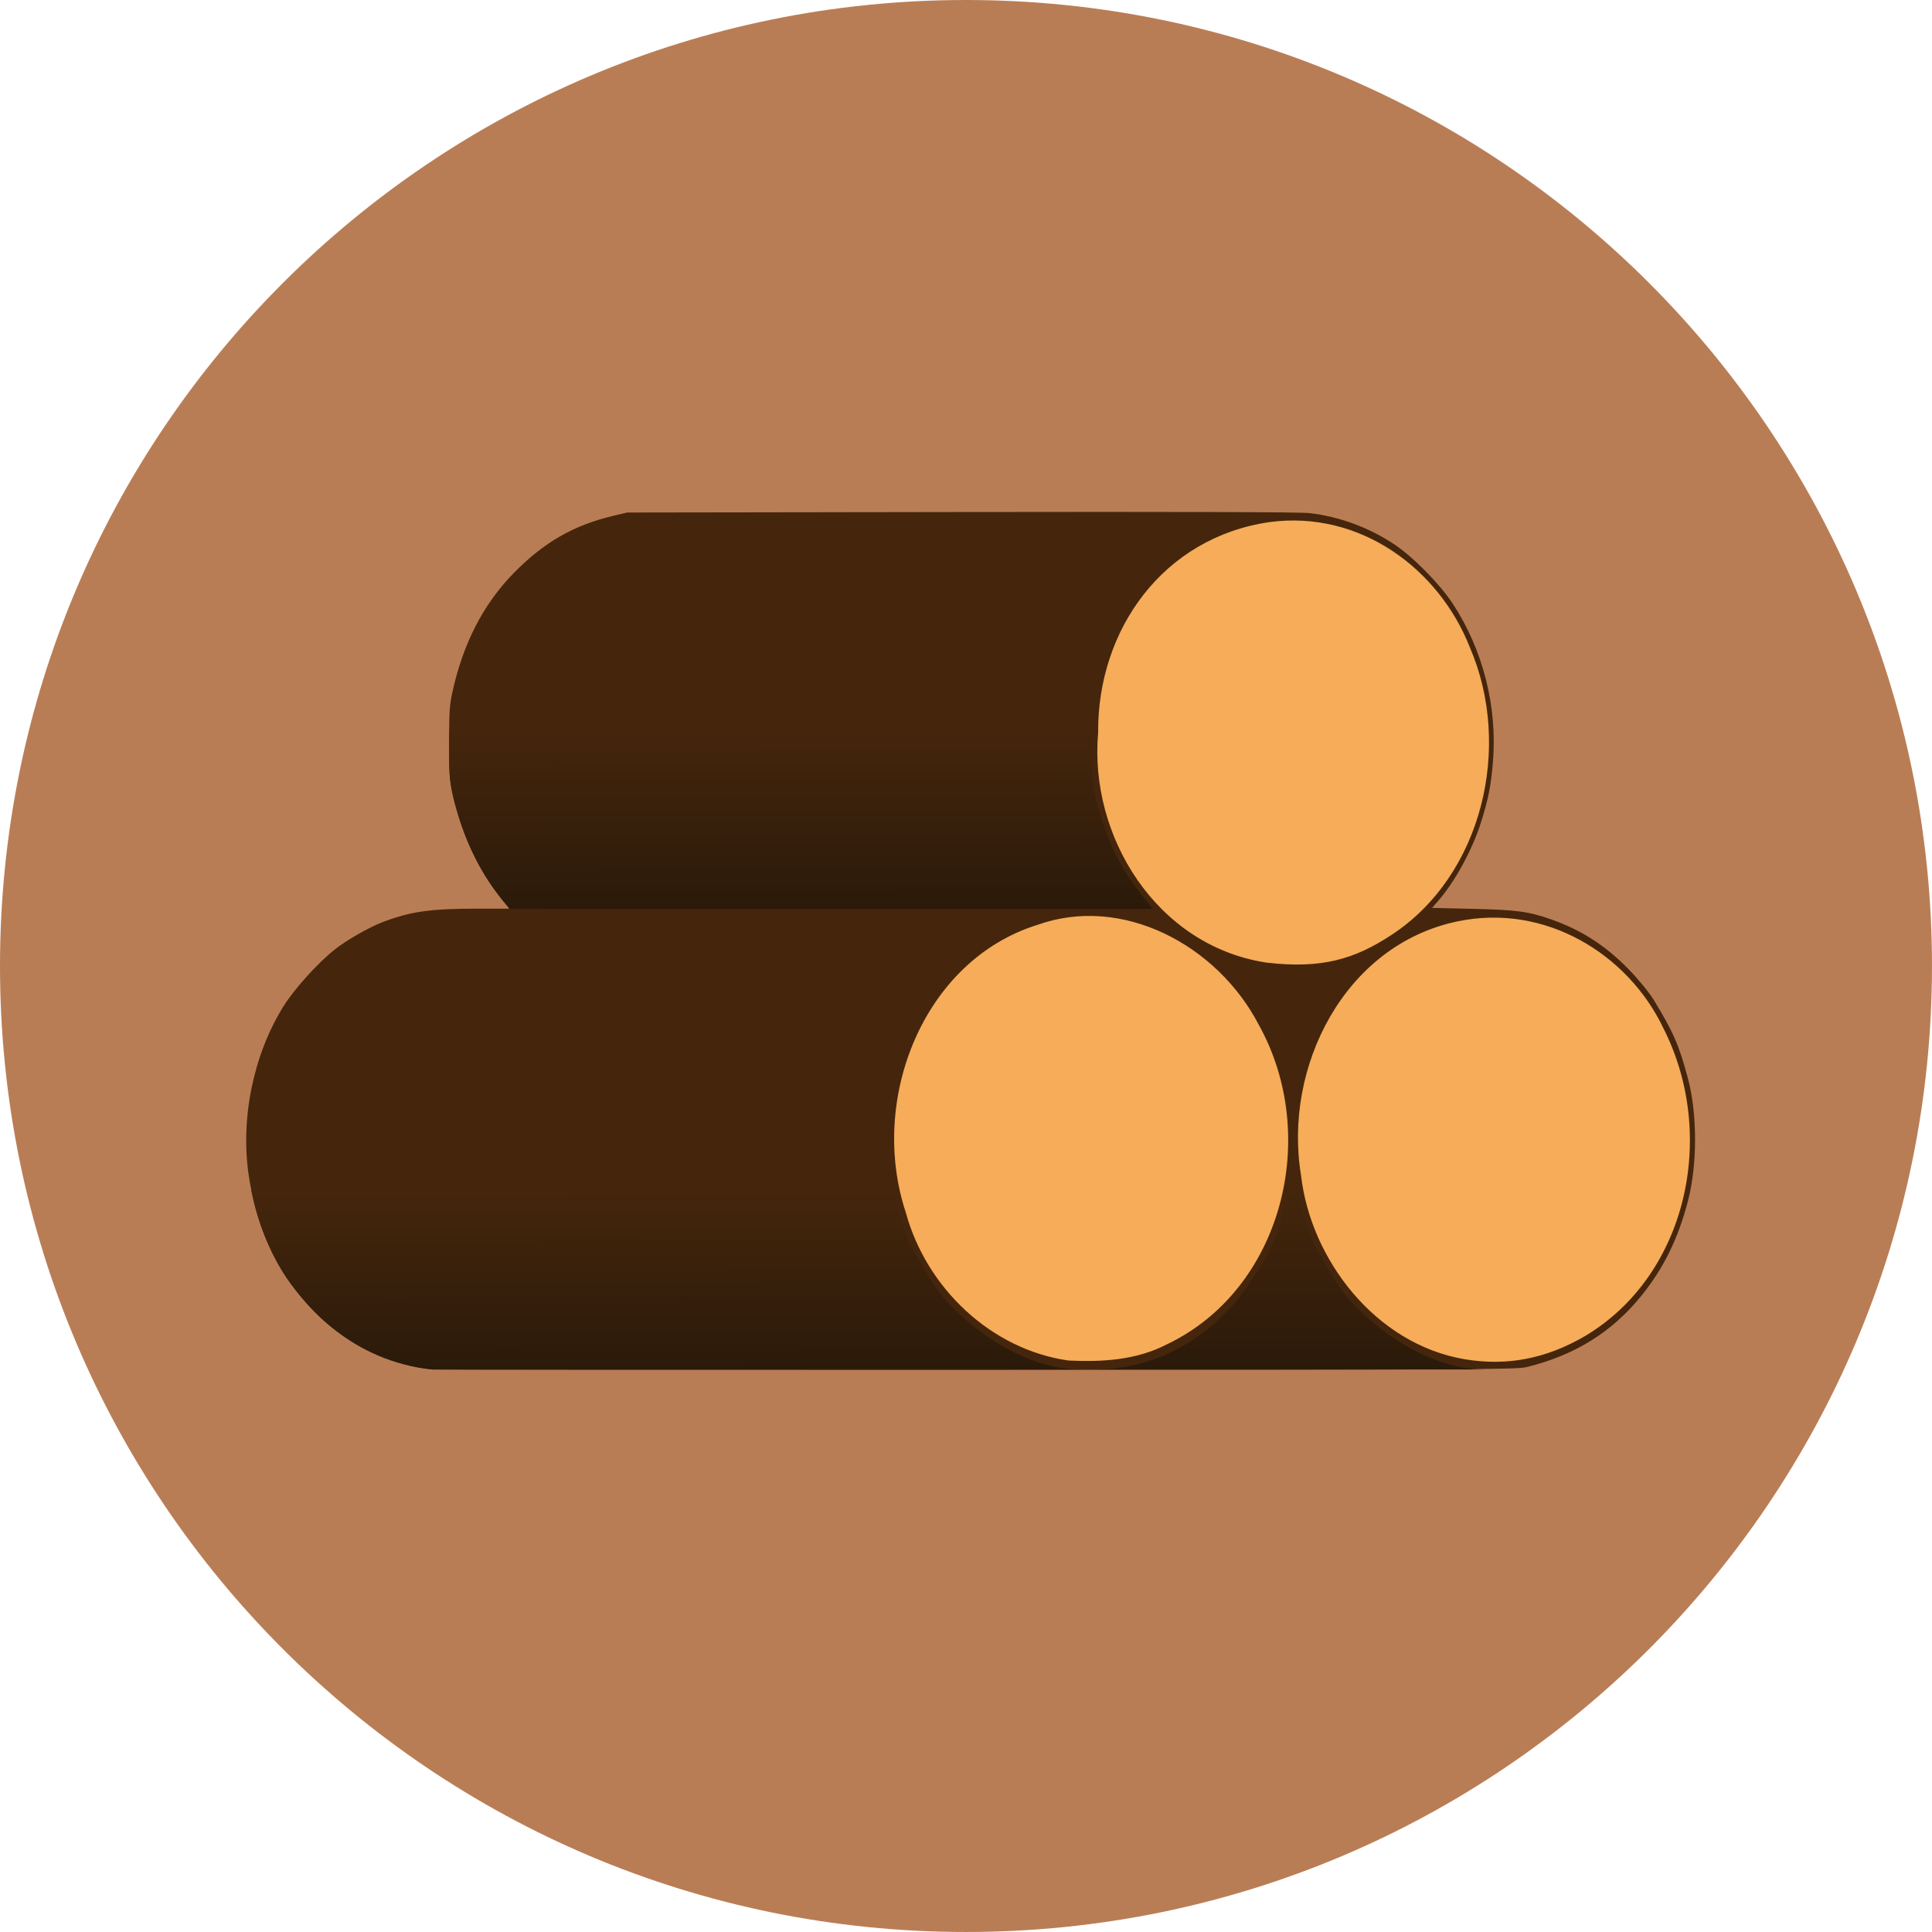
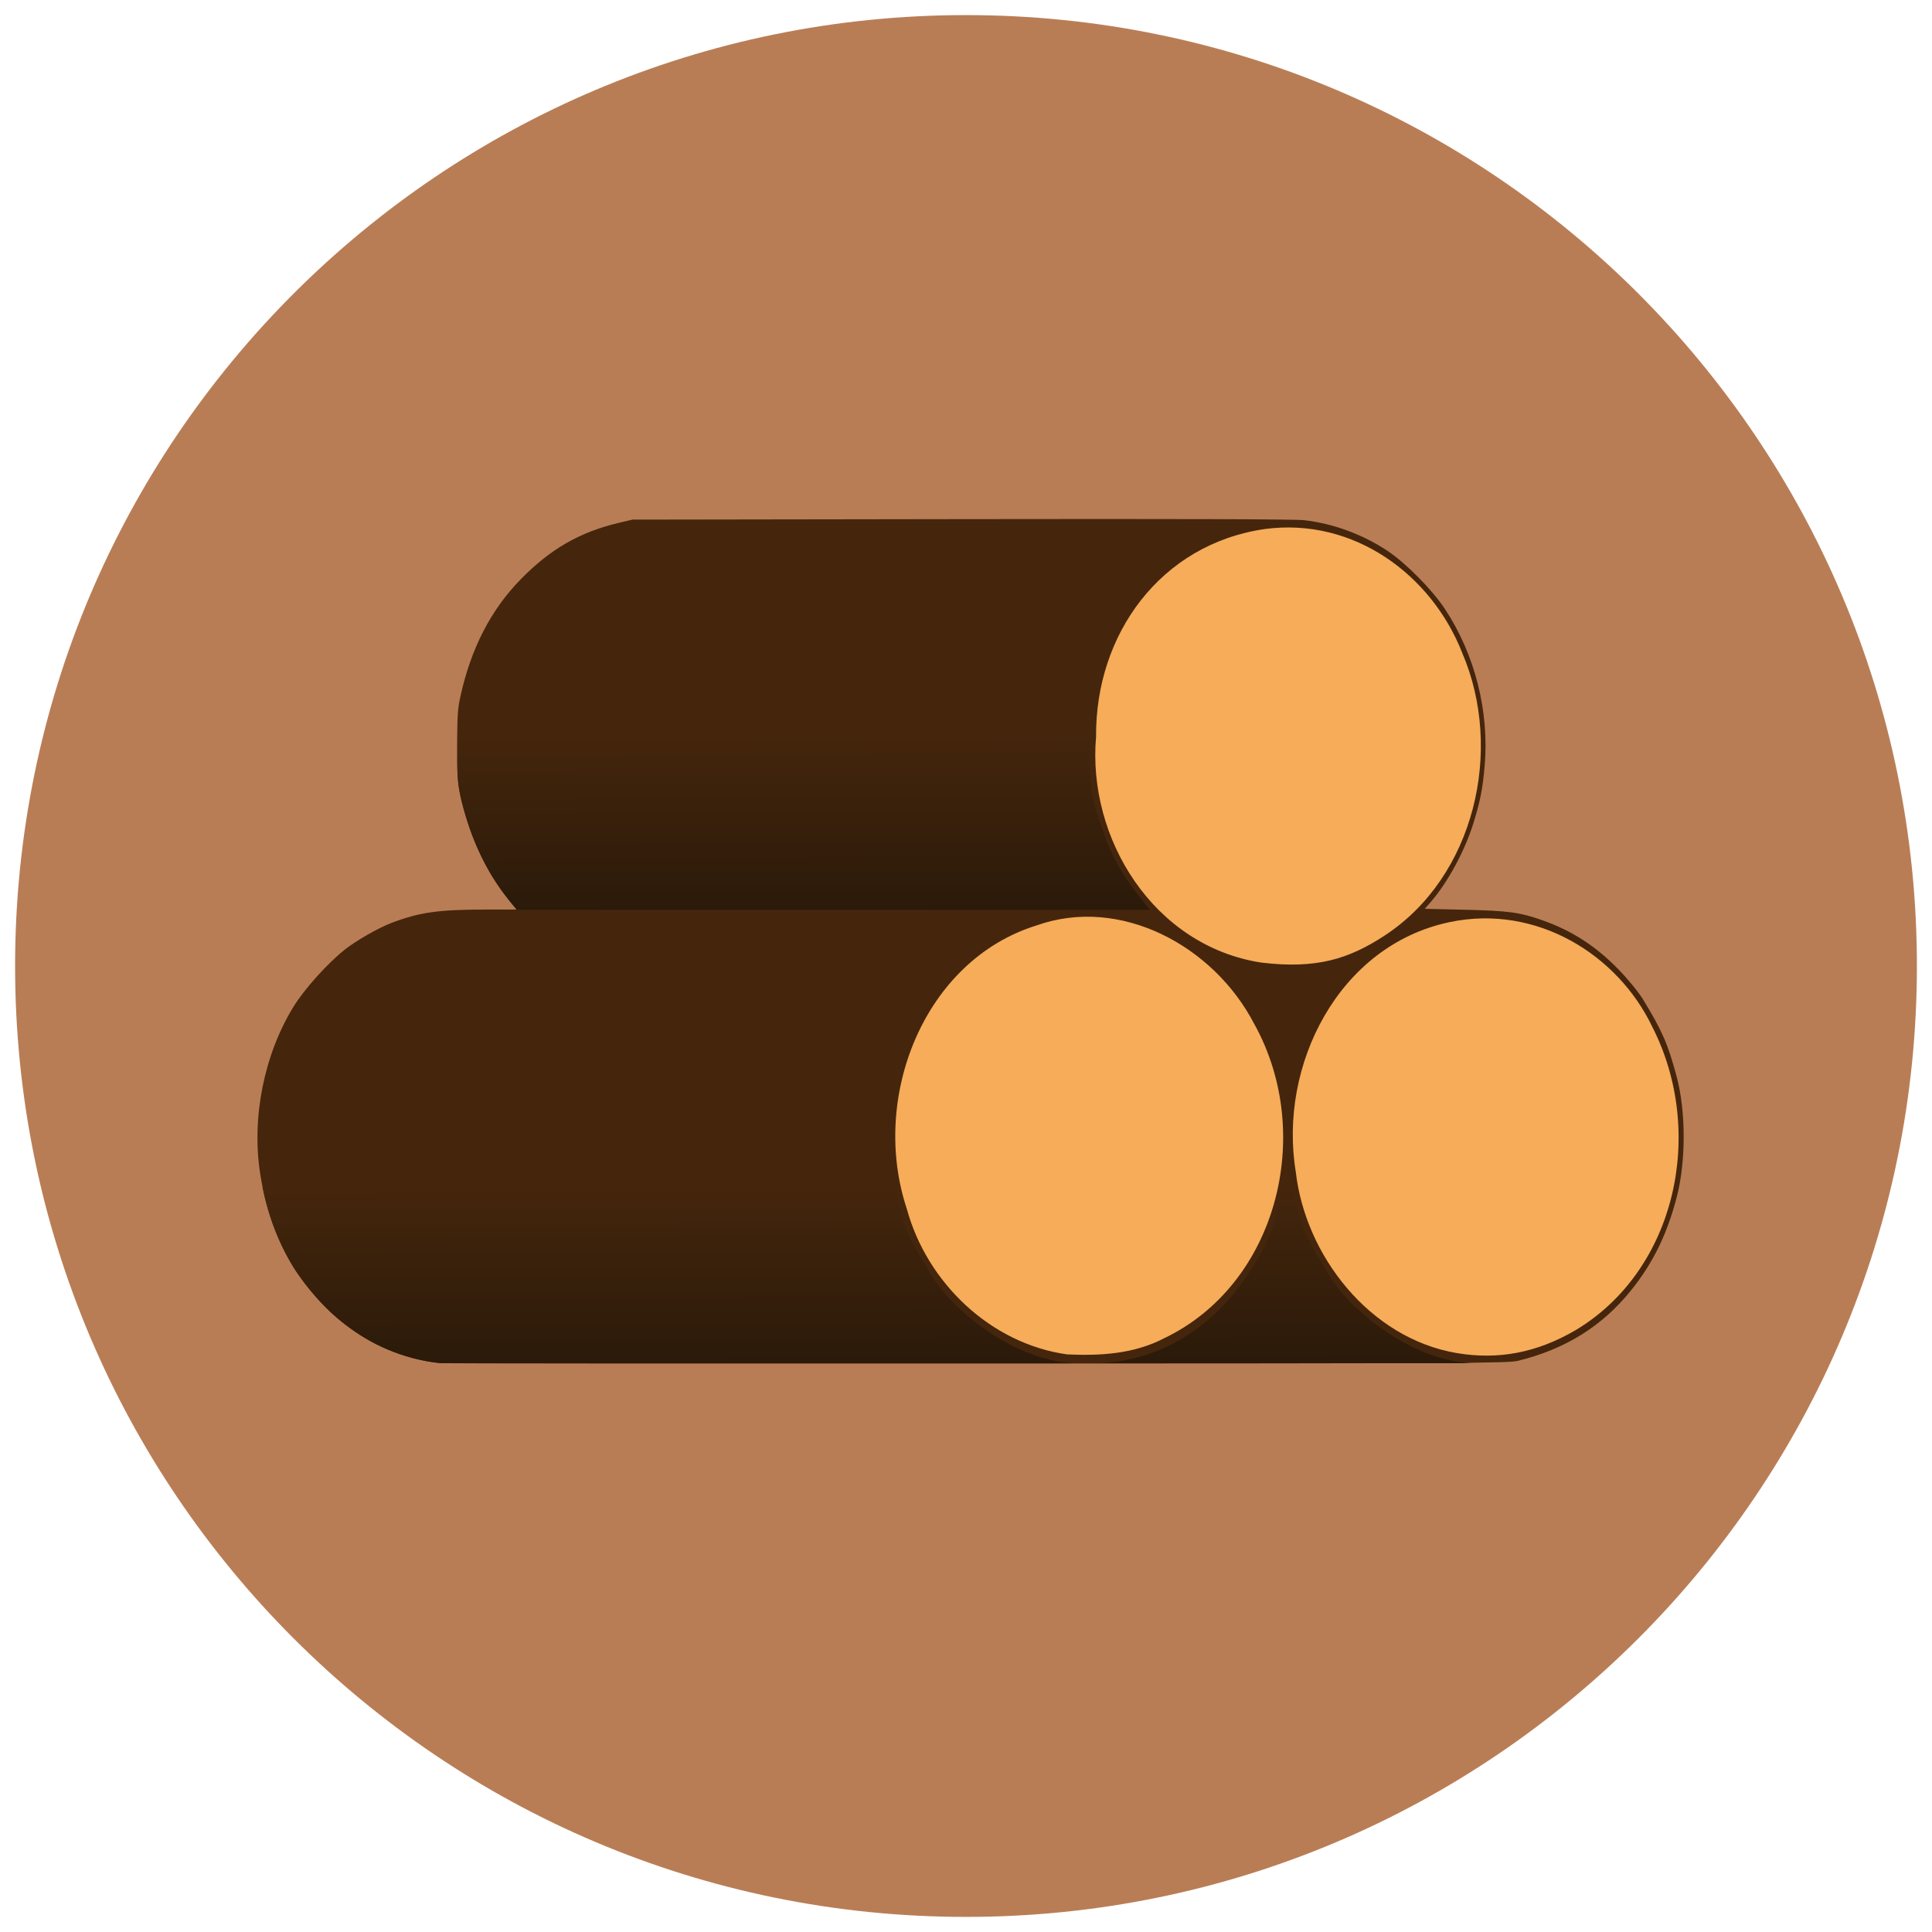
- <svg xmlns="http://www.w3.org/2000/svg" xmlns:xlink="http://www.w3.org/1999/xlink" width="200" height="200" viewBox="0 0 52.917 52.917" version="1.1" id="svg1" xml:space="preserve">
+ <svg xmlns="http://www.w3.org/2000/svg" xmlns:xlink="http://www.w3.org/1999/xlink" width="256" height="256" viewBox="0 0 256 256" version="1.1" id="svg1" xml:space="preserve">
  <defs id="defs1">
    <linearGradient id="linearGradient15">
      <stop style="stop-color:#2b1a0a;stop-opacity:1;" offset="0" id="stop14" />
      <stop style="stop-color:#45260c;stop-opacity:1;" offset="1" id="stop15" />
    </linearGradient>
    <linearGradient id="linearGradient12">
      <stop style="stop-color:#2b1a0a;stop-opacity:1;" offset="0" id="stop12" />
      <stop style="stop-color:#45260c;stop-opacity:1;" offset="1" id="stop13" />
    </linearGradient>
    <linearGradient xlink:href="#linearGradient12" id="linearGradient13" x1="86.175" y1="93.92" x2="86.127" y2="75.384" gradientUnits="userSpaceOnUse" />
    <linearGradient xlink:href="#linearGradient15" id="linearGradient14" gradientUnits="userSpaceOnUse" x1="86.175" y1="93.92" x2="86.127" y2="75.384" gradientTransform="translate(-7.957626,47.67345)" />
    <linearGradient xlink:href="#linearGradient15" id="linearGradient1" gradientUnits="userSpaceOnUse" gradientTransform="translate(-7.957626,47.67345)" x1="86.175" y1="93.92" x2="86.127" y2="75.384" />
  </defs>
-   <g id="layer1" style="display:inline" transform="scale(0.2645833)">
+   <g id="layer1" style="display:inline" transform="matrix(1.26,0,0,1.26,2,2)">
    <circle style="display:inline;fill:#b97d55;fill-opacity:1;stroke-width:0.264" id="path1" cx="100" cy="100" r="100" />
    <path style="display:inline;fill:#45260c;fill-opacity:1" d="m 44.766,141.769 c -3.968,-0.352 -8.42,-2.419 -11.612,-5.392 -1.312,-1.222 -3.038,-3.318 -3.857,-4.685 -1.863,-3.107 -2.956,-6.172 -3.53,-9.896 -0.904,-5.862 0.418,-12.475 3.498,-17.495 1.142,-1.862 3.568,-4.563 5.423,-6.038 1.153,-0.917 3.511,-2.267 4.86,-2.782 2.954,-1.128 4.962,-1.416 9.897,-1.418 l 3.429,-0.001 -0.475,-0.508 c -2.512,-2.687 -4.578,-6.939 -5.564,-11.445 -0.297,-1.36 -0.342,-2.039 -0.342,-5.234 0,-3.196 0.044,-3.874 0.342,-5.234 1.098,-5.022 3.194,-9.094 6.333,-12.304 3.12,-3.19 6.203,-4.965 10.323,-5.942 l 1.43,-0.339 34.609,-0.051 c 23.097,-0.034 35.077,0.002 36.016,0.11 3.069,0.352 6.163,1.488 8.776,3.225 1.939,1.288 4.711,4.094 6.049,6.123 3.155,4.784 4.663,10.742 4.174,16.483 -0.207,2.422 -0.475,3.775 -1.215,6.133 -0.905,2.881 -2.7,6.177 -4.467,8.203 l -0.613,0.703 4.195,0.098 c 4.586,0.107 5.799,0.27 8.15,1.1 3.142,1.108 5.649,2.729 8.049,5.203 0.983,1.013 2.1,2.381 2.559,3.134 2.021,3.316 2.616,4.683 3.535,8.122 0.977,3.656 0.98,8.906 0.007,12.656 -1.019,3.929 -2.518,6.981 -4.832,9.844 -3.039,3.759 -6.887,6.151 -11.869,7.379 -1.023,0.252 -4.635,0.27 -56.874,0.287 -30.68,0.01 -56.063,-0.007 -56.406,-0.038 z" id="path6" />
    <path style="display:inline;fill:#f6ac59;fill-opacity:1" d="m 110.625,140.844 c -8.066,-1.134 -14.734,-7.561 -16.845,-15.29 -3.892,-11.691 1.774,-26.143 13.639,-29.819 8.774,-3.127 18.601,2.089 22.894,10.359 6.43,11.574 2.386,27.404 -9.505,33.067 -3.162,1.646 -6.698,1.844 -10.182,1.683 z m 40.974,-0.14 c -9.179,-1.56 -15.927,-10.291 -16.919,-19.063 -1.841,-11.146 4.468,-23.807 16.195,-26.259 9.107,-1.906 17.654,3.395 21.294,11.01 5.656,11.084 2.499,25.582 -8.054,31.899 -4.098,2.399 -8.161,3.147 -12.516,2.414 z M 131.046,99.64 c -11.351,-1.761 -18.31,-13.084 -17.367,-23.771 -0.082,-10.727 6.761,-20.242 17.753,-21.823 9.396,-1.252 17.555,4.86 20.746,13.014 4.395,10.208 1.318,23.56 -8.166,29.747 -3.746,2.453 -7.157,3.534 -12.966,2.833 z" id="path12" />
    <path id="path15" style="display:inline;fill:url(#linearGradient1);stroke-width:0.794;stroke-linecap:round" d="m 133.362,123.23 c 0.564,0.002 0.537,0.023 0.989,0 0.99,4.819 1.749,5.81 3.914,9.402 2.165,3.592 8.865,9.149 15.424,9.138 -6.797,0.011 -32.628,-2.8e-4 -40.121,0 8.407,-0.151 13.661,-5.591 16.064,-9.334 2.403,-3.742 2.588,-4.442 3.729,-9.207 z" />
    <path id="path13" style="fill:url(#linearGradient14);stroke-width:0.794;stroke-linecap:round" d="m 26.02,123.23 c 8.91,0.024 57.096,0.027 66.51,0 0.99,4.819 1.749,5.81 3.914,9.402 2.165,3.592 8.865,9.149 15.424,9.138 -6.797,0.011 -59.582,-2.8e-4 -67.075,0 -8.467,-0.851 -13.177,-6.682 -15.022,-9.334 -1.844,-2.651 -3.119,-5.986 -3.752,-9.207 z" />
    <path id="rect12" style="display:inline;fill:url(#linearGradient13);stroke-width:0.794;stroke-linecap:round" d="m 46.514,75.556 c 8.91,0.024 57.113,0.027 66.527,0 0.016,4.617 -0.204,5.628 1.067,9.402 1.27,3.774 2.31,5.54 5.242,9.138 -6.797,0.012 -59.104,-2.8e-4 -66.597,0 -1.998,-2.341 -3.884,-5.205 -5.203,-9.349 -1.319,-4.144 -1.013,-5.075 -1.034,-9.192 z" />
  </g>
</svg>
